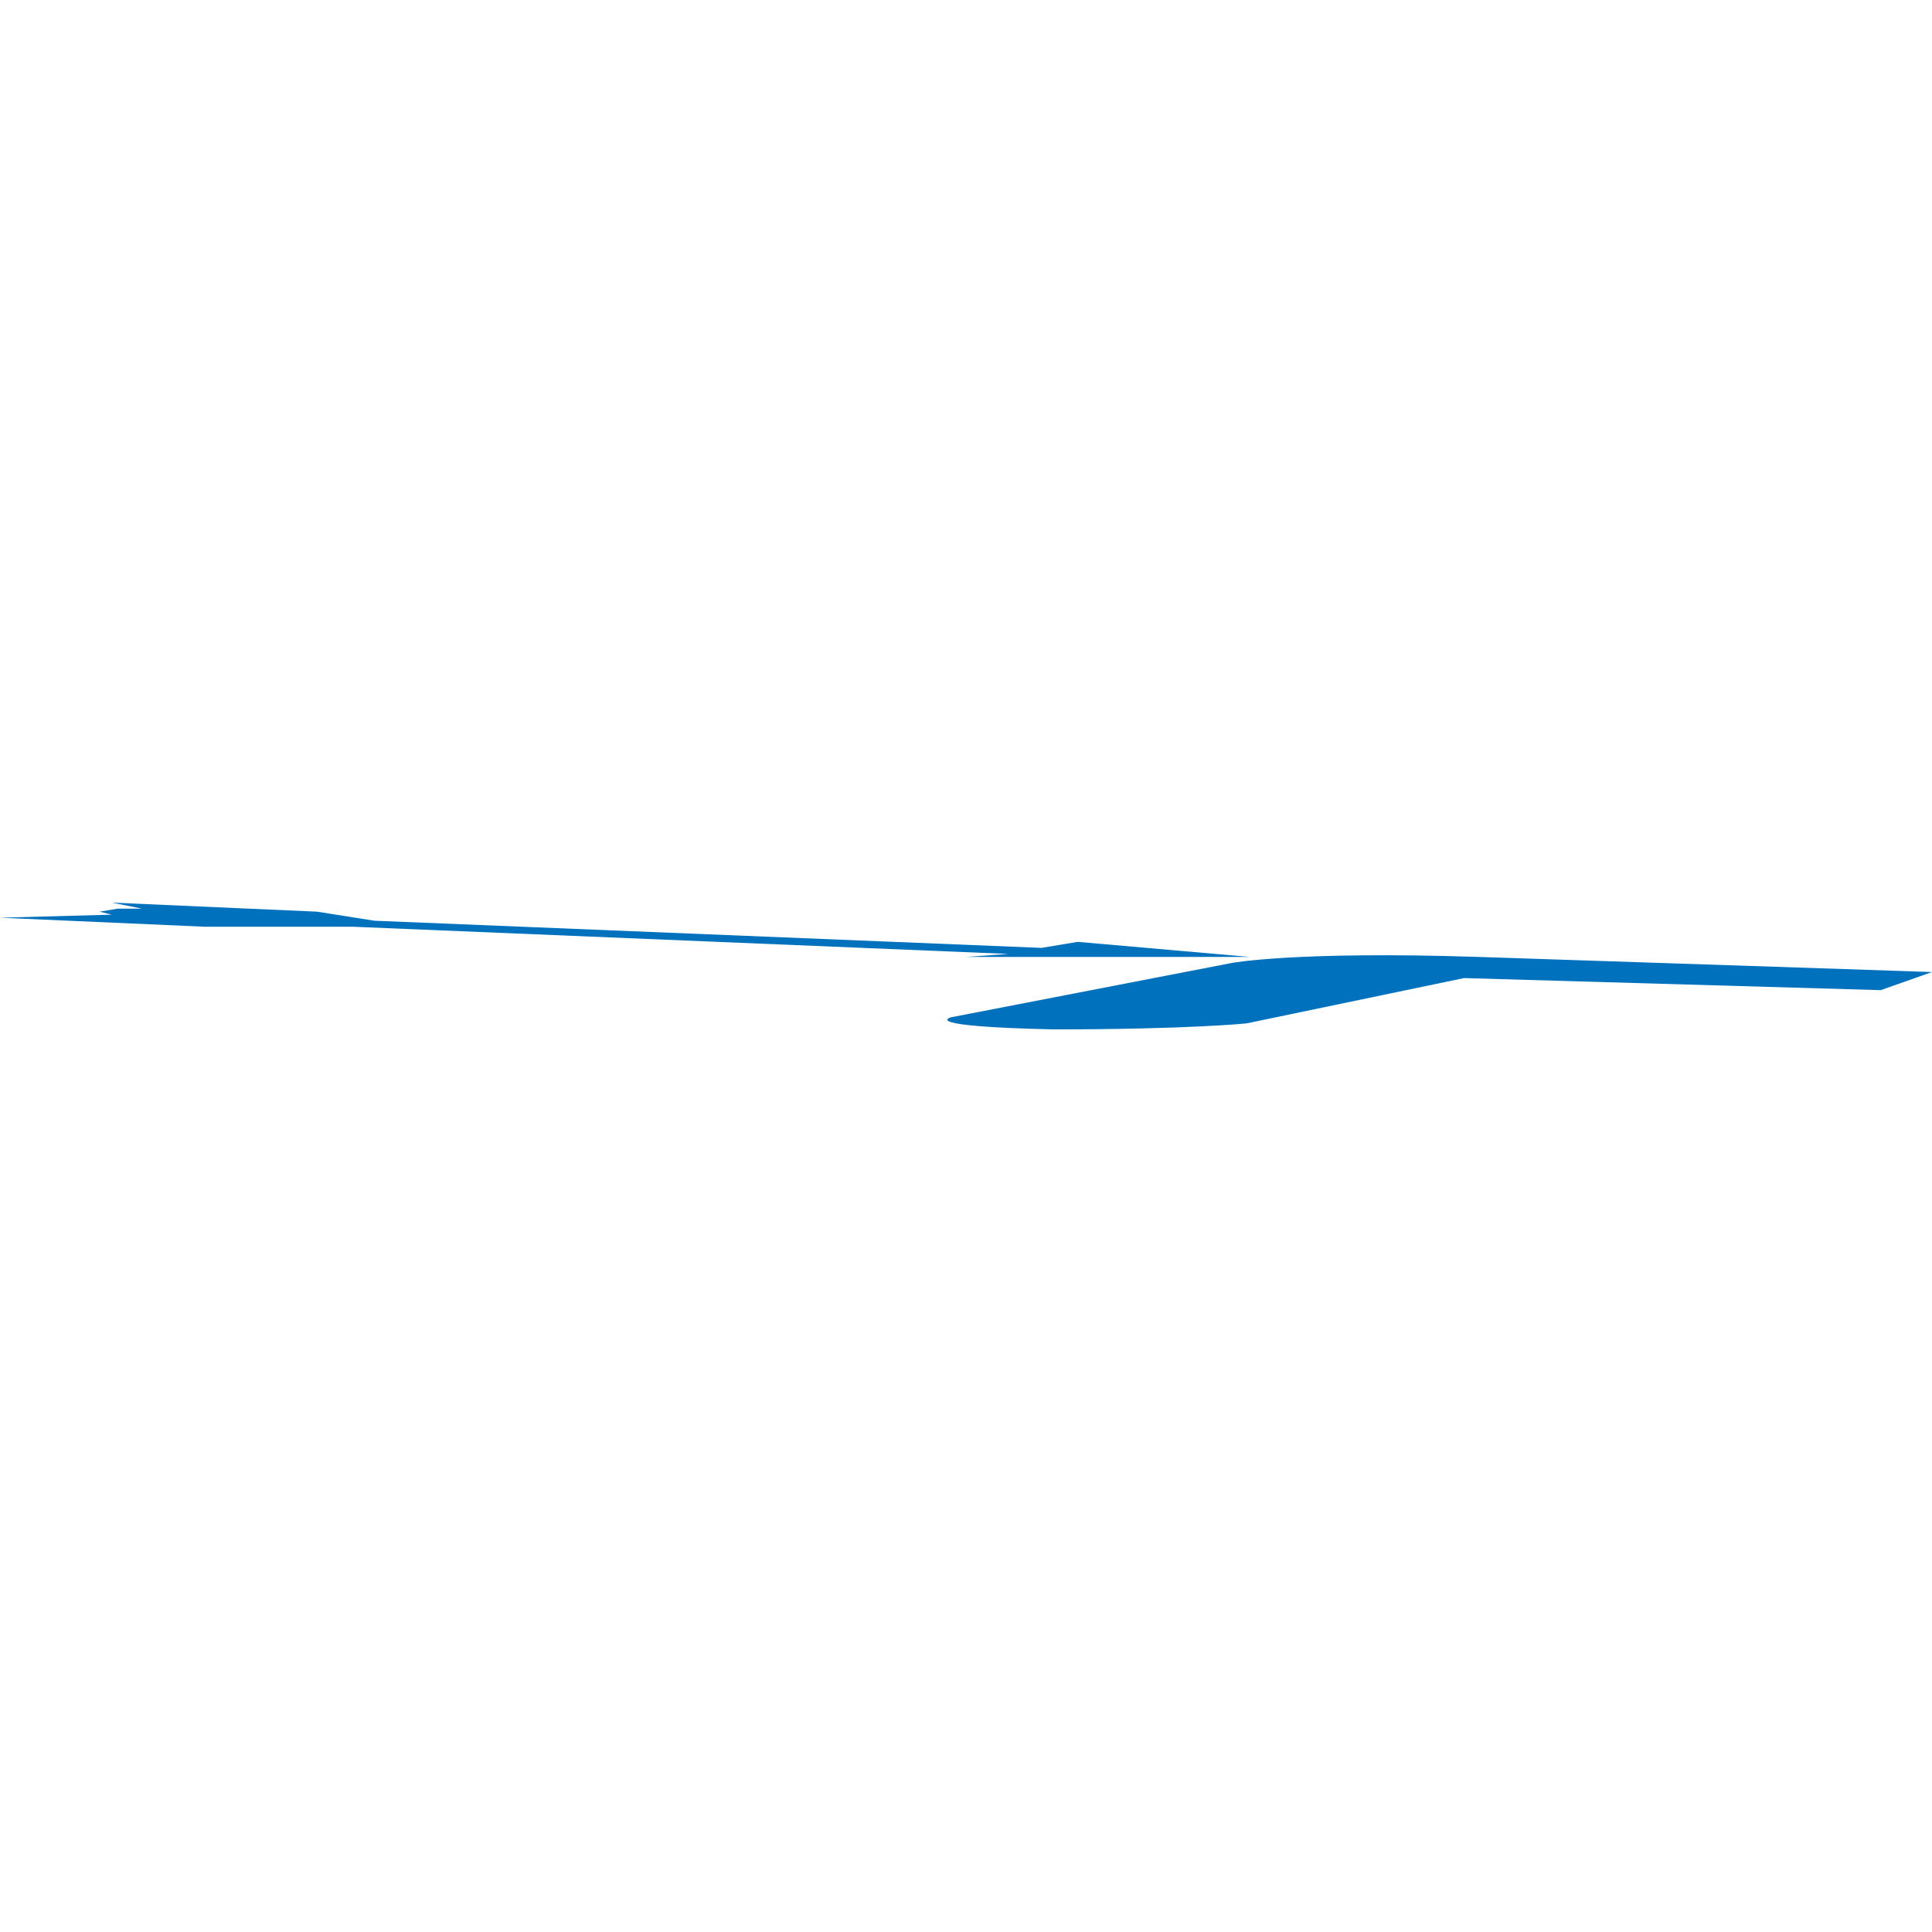
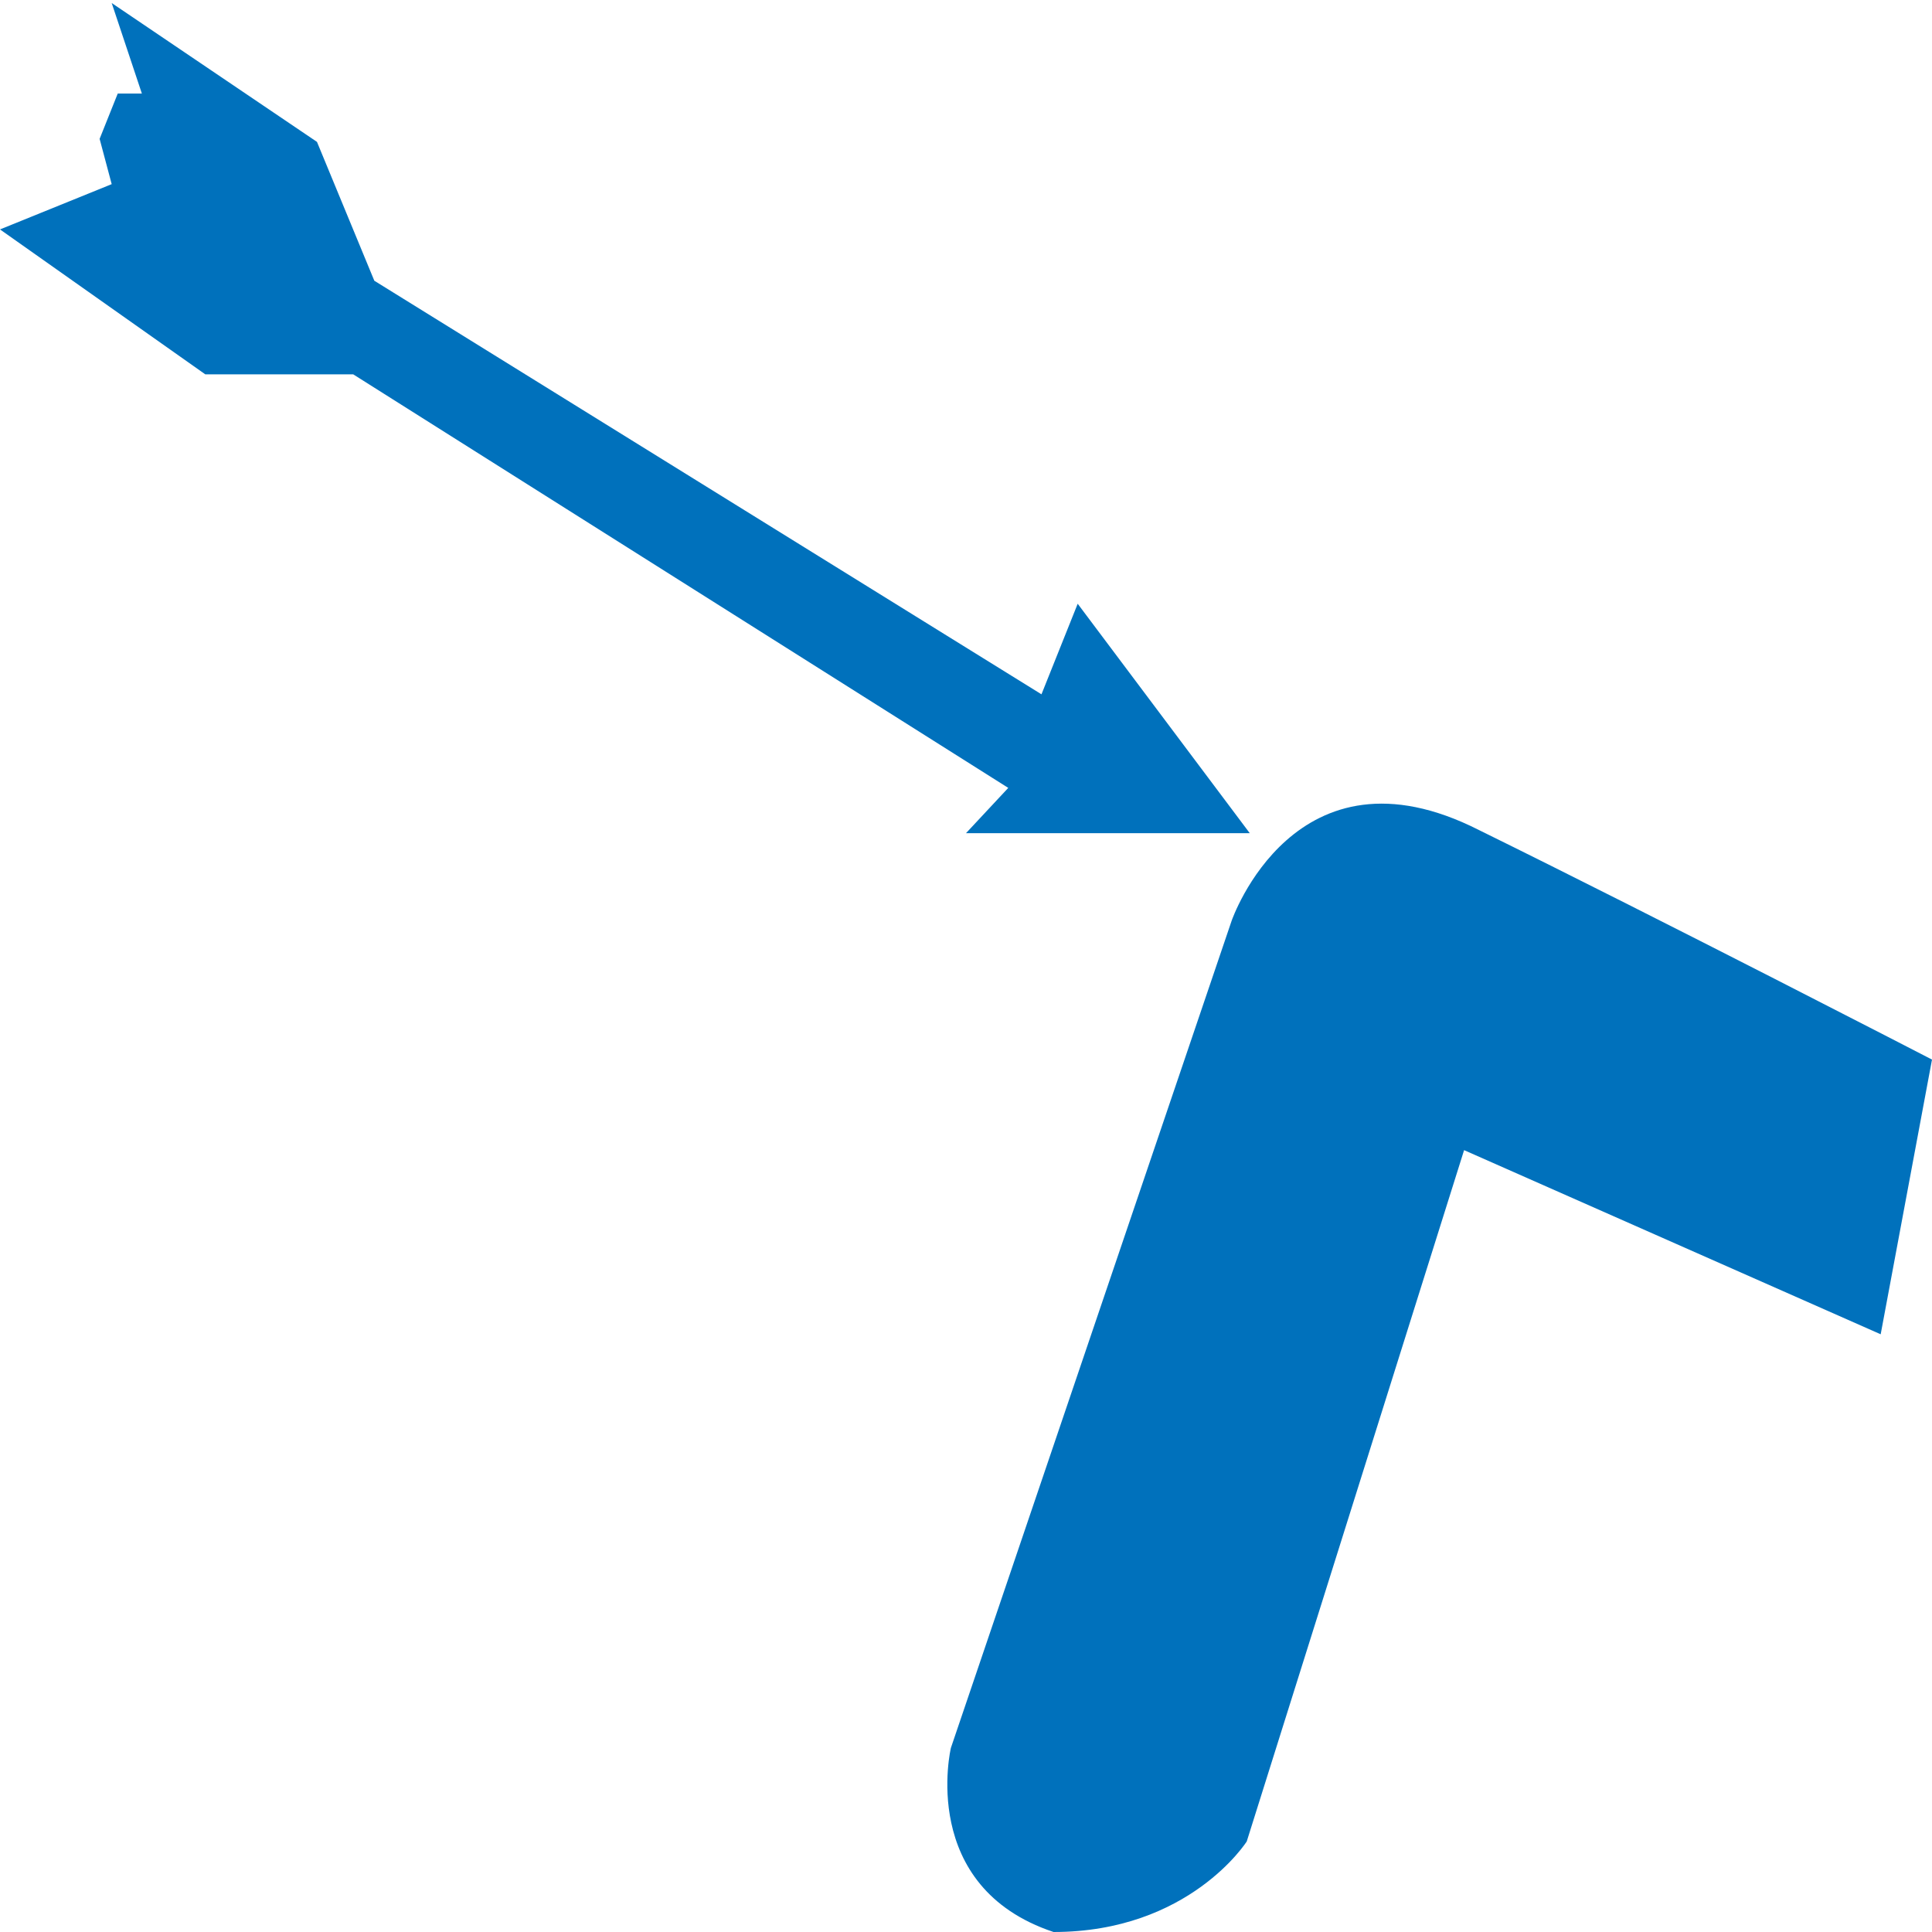
- <svg xmlns="http://www.w3.org/2000/svg" version="1.1" id="Layer_1" x="0px" y="0px" viewBox="0 0 64 64" enable-background="new 0 0 64 64" xml:space="preserve">
-   <path fill="#0071BC" d="M62.3,32.8l-13.8-0.4l-7.2,1.5c0,0-1.9,0.2-6.4,0.2c-4.5-0.1-3.4-0.4-3.4-0.4l9.3-1.8c0,0,2.1-0.4,8.2-0.2  c6.1,0.2,15,0.5,15,0.5L62.3,32.8z" />
-   <path fill="#0071BC" d="M0,30.4l3.7-0.1l-0.4-0.1l0.6-0.1l0.8,0l-1-0.2l6.8,0.3l1.9,0.3l22.1,0.9l1.2-0.2l5.7,0.5L32,31.7l1.4-0.1  l-21.7-0.9l-4.9,0L0,30.4z" />
+ <svg xmlns="http://www.w3.org/2000/svg" version="1.1" id="Layer_1" x="0px" y="0px" viewBox="96 96 64 64" enable-background="new 96 96 64 64" xml:space="preserve">
+   <path fill="#0071BC" d="M158.3,140.2l-13.8-6.1l-7.2,22.9c0,0-1.9,3-6.4,3c-4.5-1.5-3.4-6.1-3.4-6.1l9.3-27.4c0,0,2.1-6.1,8.2-3  c6.1,3,15,7.6,15,7.6L158.3,140.2z" />
+   <path fill="#0071BC" d="M96,103.6l3.7-1.5l-0.4-1.5l0.6-1.5h0.8l-1-3l6.8,4.6l1.9,4.6l22.1,13.7l1.2-3l5.7,7.6l-9.4,0l1.4-1.5  l-21.7-13.7h-4.9L96,103.6z" />
</svg>
